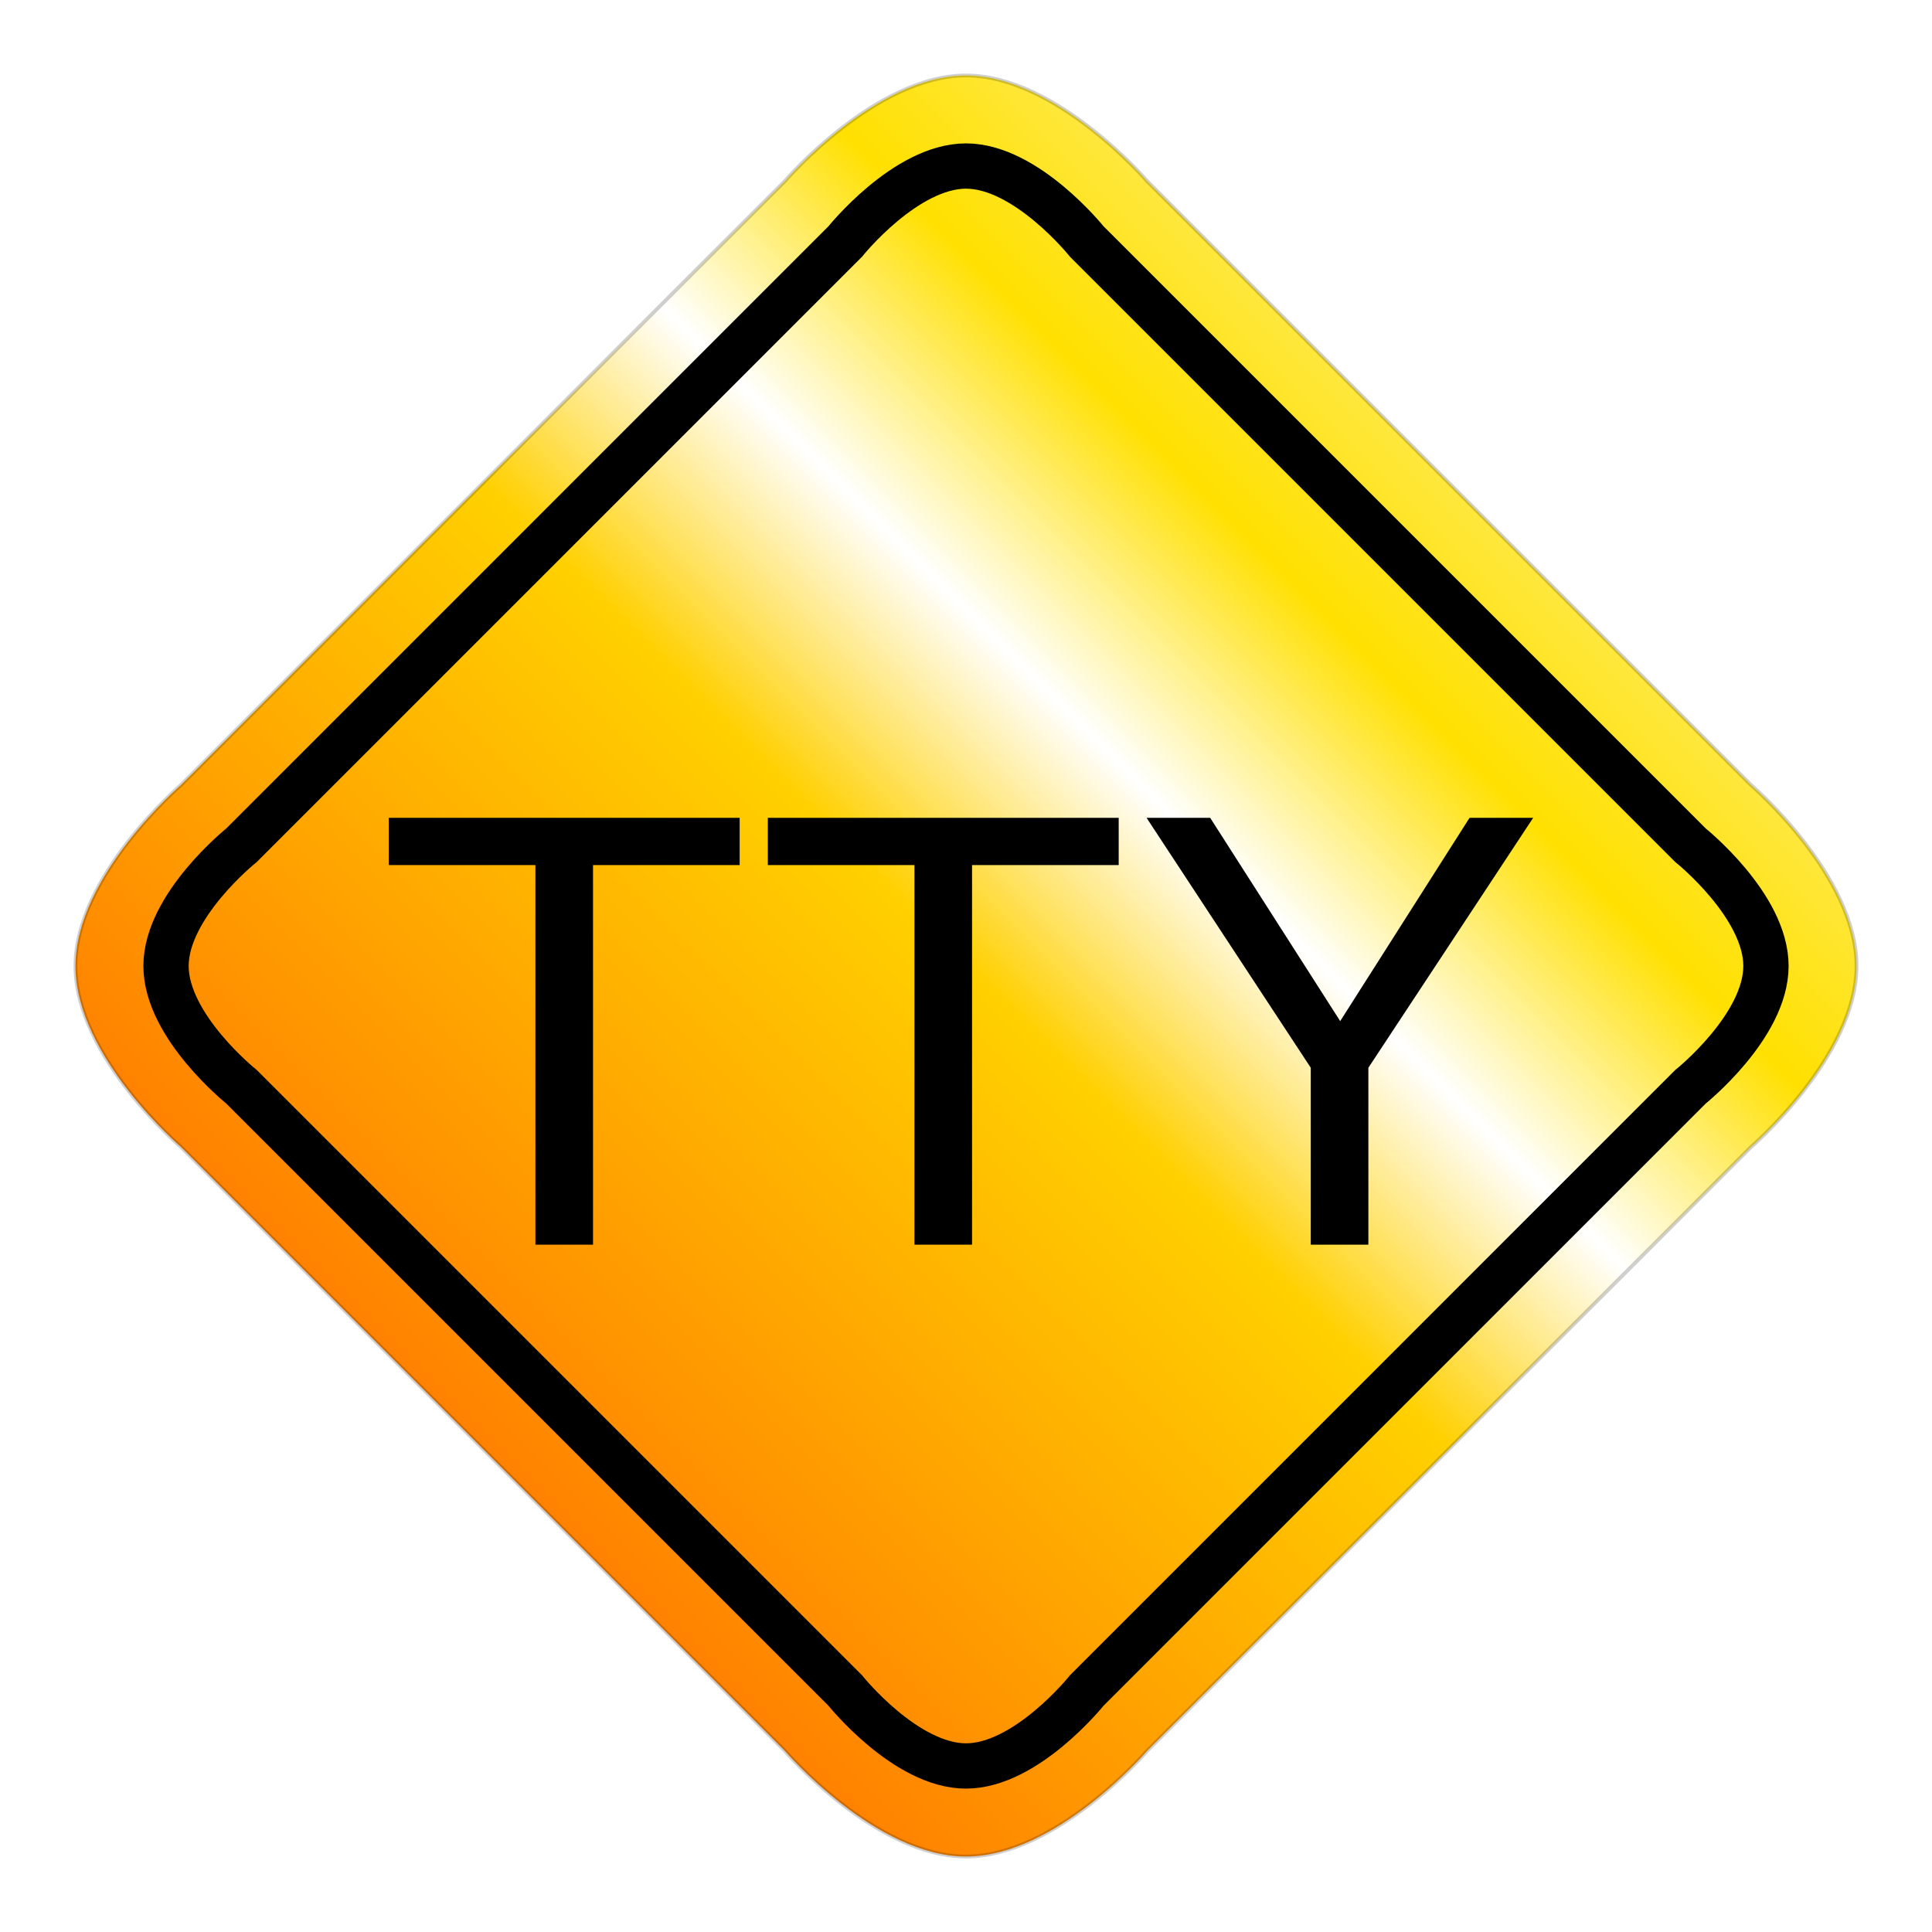
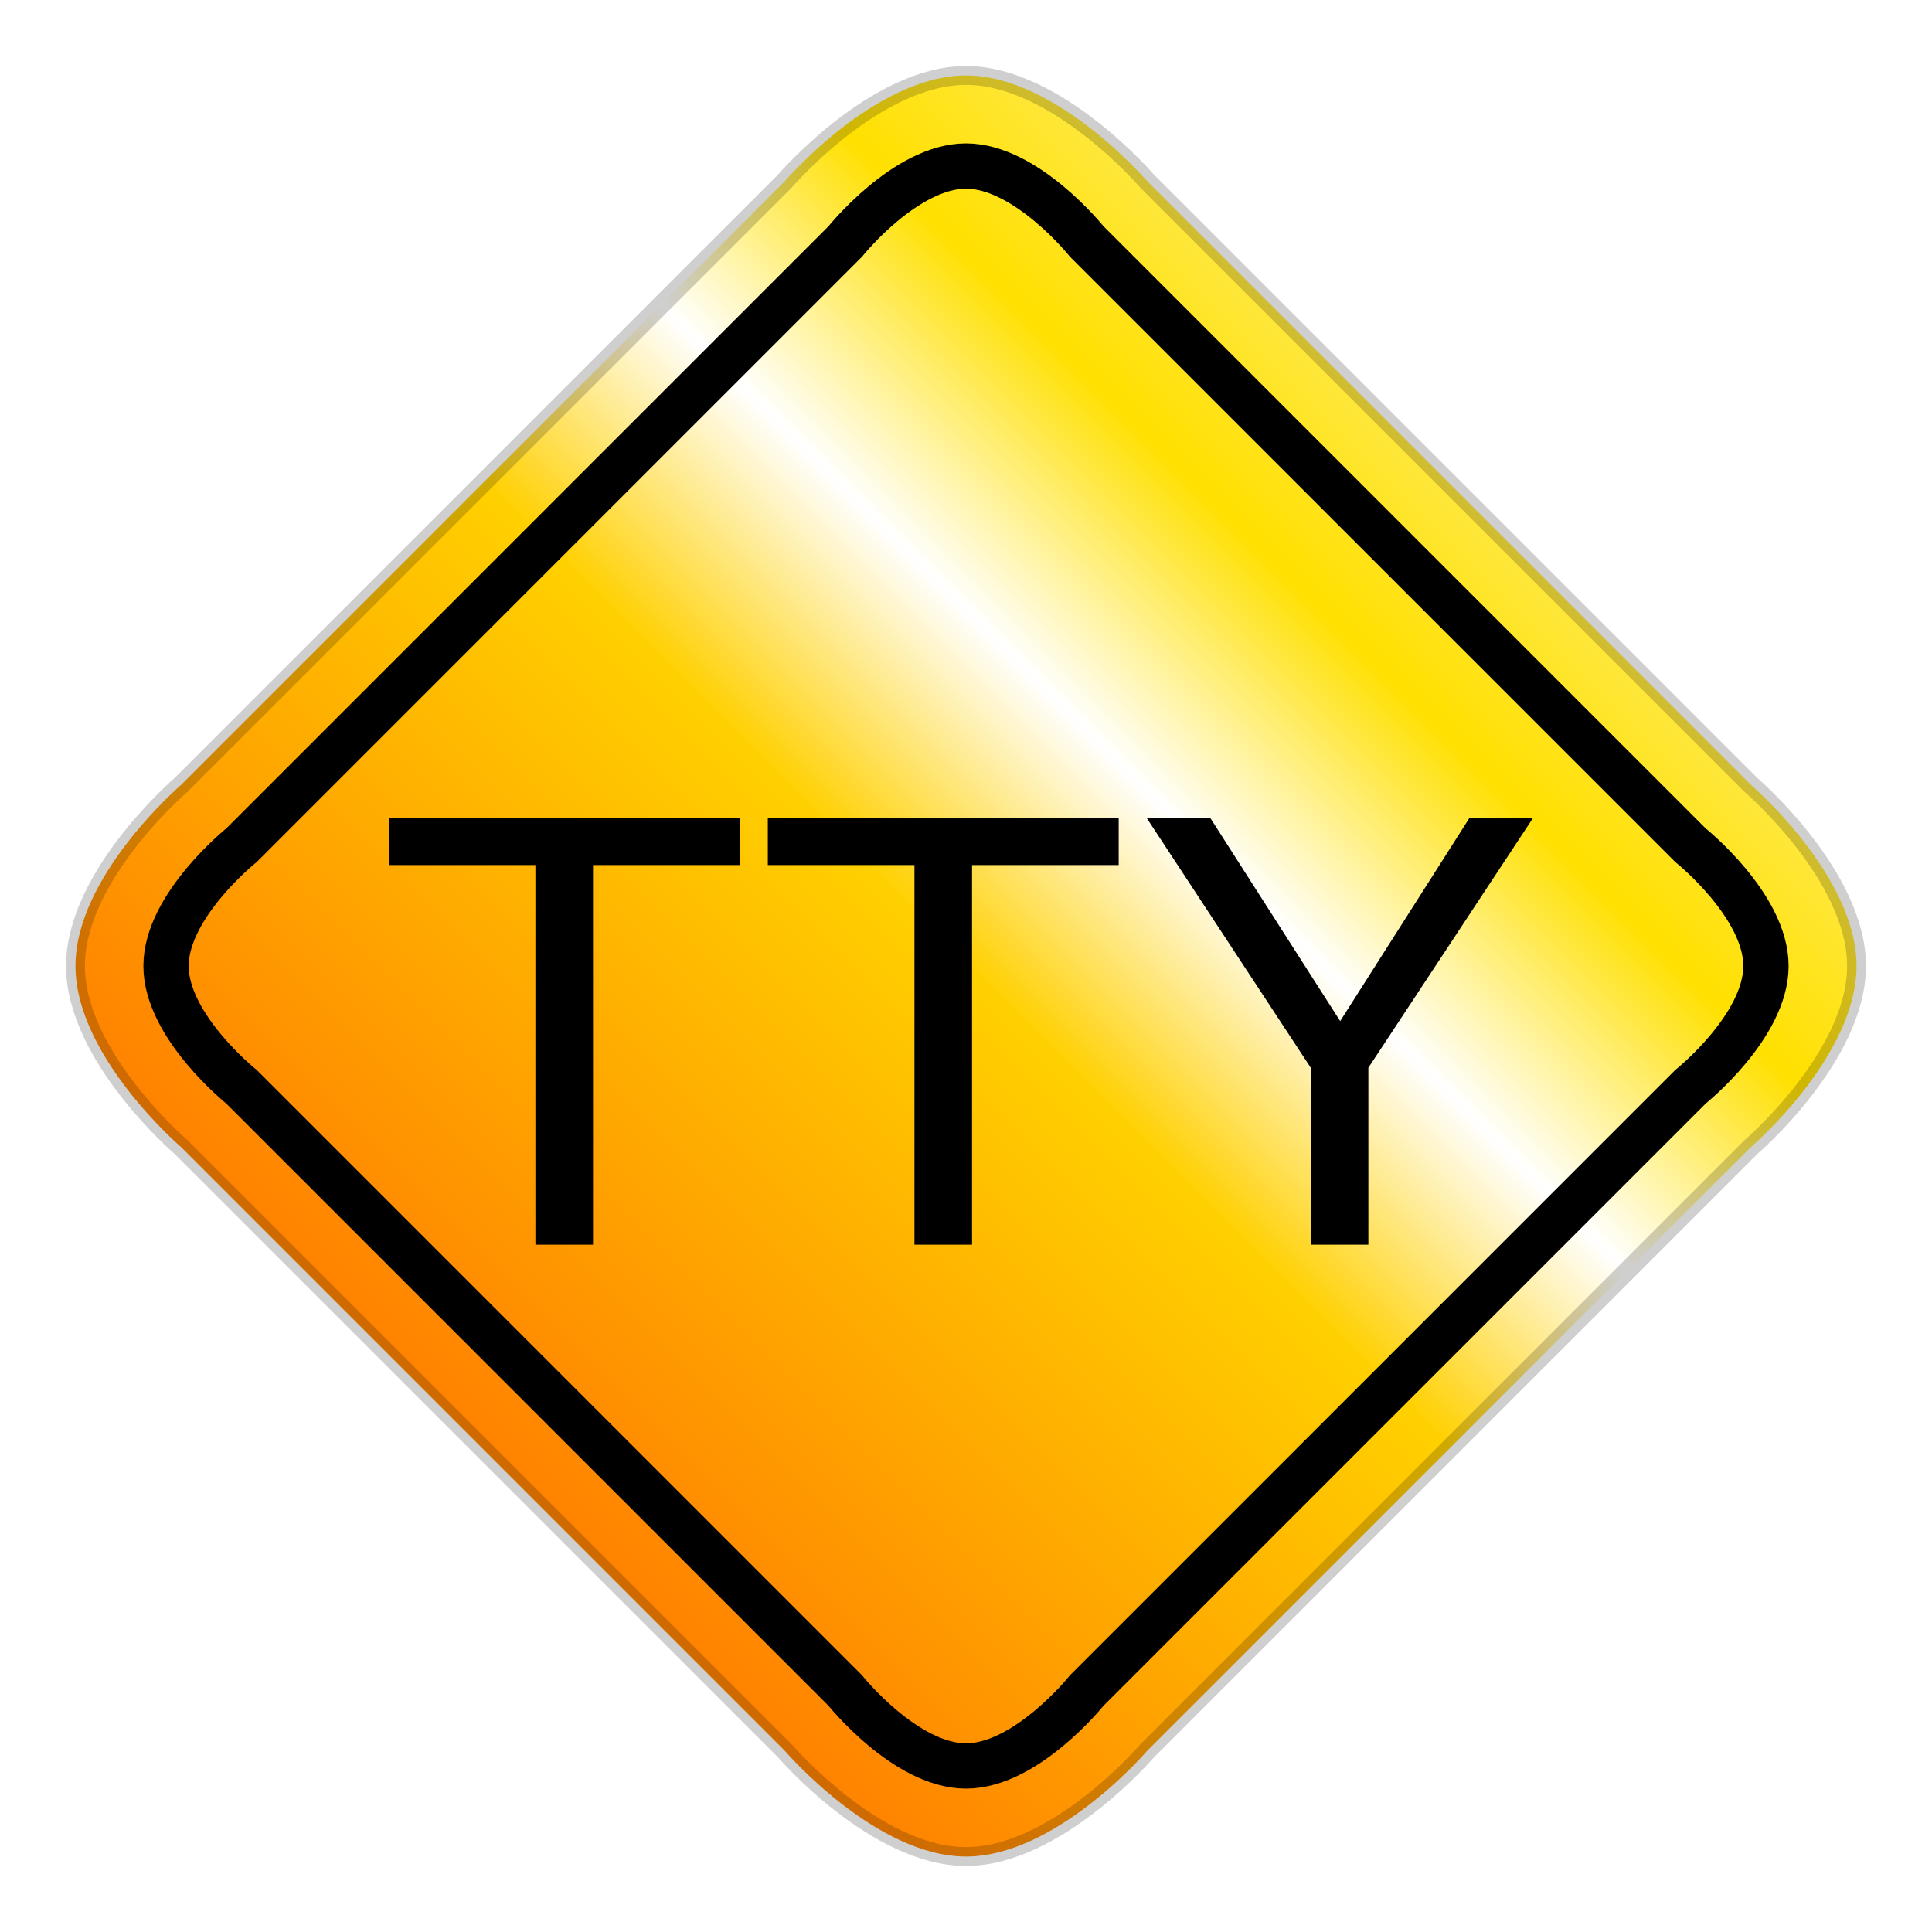
<svg xmlns="http://www.w3.org/2000/svg" xmlns:xlink="http://www.w3.org/1999/xlink" width="512" height="512" id="svg2" version="1.0">
  <defs id="defs4">
    <linearGradient id="linearGradient10836">
      <stop style="stop-color:#ff4000;stop-opacity:1;" offset="0" id="stop10838" />
      <stop id="stop10844" offset="0.5" style="stop-color:#ffd000;stop-opacity:1;" />
      <stop style="stop-color:white;stop-opacity:1;" offset="0.6" id="stop10850" />
      <stop style="stop-color:#ffe000;stop-opacity:1;" offset="0.7" id="stop10848" />
      <stop style="stop-color:white;stop-opacity:1;" offset="1" id="stop10840" />
    </linearGradient>
    <linearGradient id="linearGradient4542">
      <stop style="stop-color:#2b1100;stop-opacity:1;" offset="0" id="stop4544" />
      <stop id="stop6330" offset="0.25" style="stop-color:#2b1100;stop-opacity:1;" />
      <stop id="stop6324" offset="0.3" style="stop-color:#520;stop-opacity:1;" />
      <stop style="stop-color:#803300;stop-opacity:1;" offset="0.35" id="stop6326" />
      <stop id="stop8126" offset="0.4" style="stop-color:#a40;stop-opacity:1;" />
      <stop style="stop-color:#d45500;stop-opacity:1;" offset="0.45" id="stop8128" />
      <stop id="stop8130" offset="0.5" style="stop-color:#f60;stop-opacity:1;" />
      <stop style="stop-color:#ff7f2a;stop-opacity:1;" offset="0.55" id="stop8132" />
      <stop id="stop8134" offset="0.6" style="stop-color:#f95;stop-opacity:1;" />
      <stop style="stop-color:#ffb380;stop-opacity:1;" offset="0.65" id="stop8136" />
      <stop id="stop8138" offset="0.7" style="stop-color:#fca;stop-opacity:1;" />
      <stop style="stop-color:#ffe6d5;stop-opacity:1;" offset="0.75" id="stop8140" />
      <stop style="stop-color:#ffe6d5;stop-opacity:1;" offset="1" id="stop4546" />
    </linearGradient>
    <linearGradient xlink:href="#linearGradient4542" id="linearGradient4552" x1="-0.1" y1="128.1" x2="128.1" y2="-0.1" gradientUnits="userSpaceOnUse" />
    <linearGradient xlink:href="#linearGradient4542" id="linearGradient8148" x1="-0.1" y1="128.1" x2="128.1" y2="-0.1" gradientUnits="userSpaceOnUse" gradientTransform="translate(133,0)" />
    <linearGradient xlink:href="#linearGradient10836" id="linearGradient10842" x1="20" y1="492" x2="492" y2="20" gradientUnits="userSpaceOnUse" />
  </defs>
  <g id="layer1">
-     <path style="fill:url(#linearGradient10842);fill-opacity:1.0;fill-rule:evenodd;stroke:black;stroke-width:1;stroke-linecap:butt;stroke-linejoin:miter;stroke-opacity:0.188;stroke-miterlimit:4;stroke-dasharray:none" d="M 256,20 C 232,20 208,48 208,48 L 48,208 C 48,208 20,232 20,256 C 20,280 48,304 48,304 L 208,464 C 208,464 232,492 256,492 C 280,492 304,464 304,464 L 464,304 C 464,304 492,280 492,256 C 492,232 464,208 464,208 L 304,48 C 304,48 280,20 256,20 z " id="path9056" />
+     <path style="fill:url(#linearGradient10842);fill-opacity:1.0;fill-rule:evenodd;stroke:black;stroke-width:5;stroke-linecap:butt;stroke-linejoin:miter;stroke-opacity:0.188;stroke-miterlimit:4;stroke-dasharray:none" d="M 256,20 C 232,20 208,48 208,48 L 48,208 C 48,208 20,232 20,256 C 20,280 48,304 48,304 L 208,464 C 208,464 232,492 256,492 C 280,492 304,464 304,464 L 464,304 C 464,304 492,280 492,256 C 492,232 464,208 464,208 L 304,48 C 304,48 280,20 256,20 z " id="path9056" />
    <path style="fill:none;fill-opacity:0.75;fill-rule:evenodd;stroke:black;stroke-width:12;stroke-linecap:butt;stroke-linejoin:miter;stroke-miterlimit:4;stroke-dasharray:none;stroke-opacity:1" d="M 256,44 C 240,44 224,64 224,64 L 64,224 C 64,224 44,240 44,256 C 44,272 64,288 64,288 L 224,448 C 224,448 240,468 256,468 C 272,468 288,448 288,448 L 448,288 C 448,288 468,272 468,256 C 468,240 448,224 448,224 L 288,64 C 288,64 272,44 256,44 z " id="path9943" />
    <text xml:space="preserve" style="font-size:164.444px;font-style:normal;font-variant:normal;font-weight:normal;font-stretch:normal;text-align:start;line-height:100%;writing-mode:lr-tb;text-anchor:start;fill:black;fill-opacity:1;stroke:none;stroke-width:1px;stroke-linecap:butt;stroke-linejoin:miter;stroke-opacity:1;font-family:Arial" x="99.345" y="329.856" id="text10830">
      <tspan id="tspan10832" x="99.345" y="329.856">TTY</tspan>
    </text>
  </g>
</svg>
